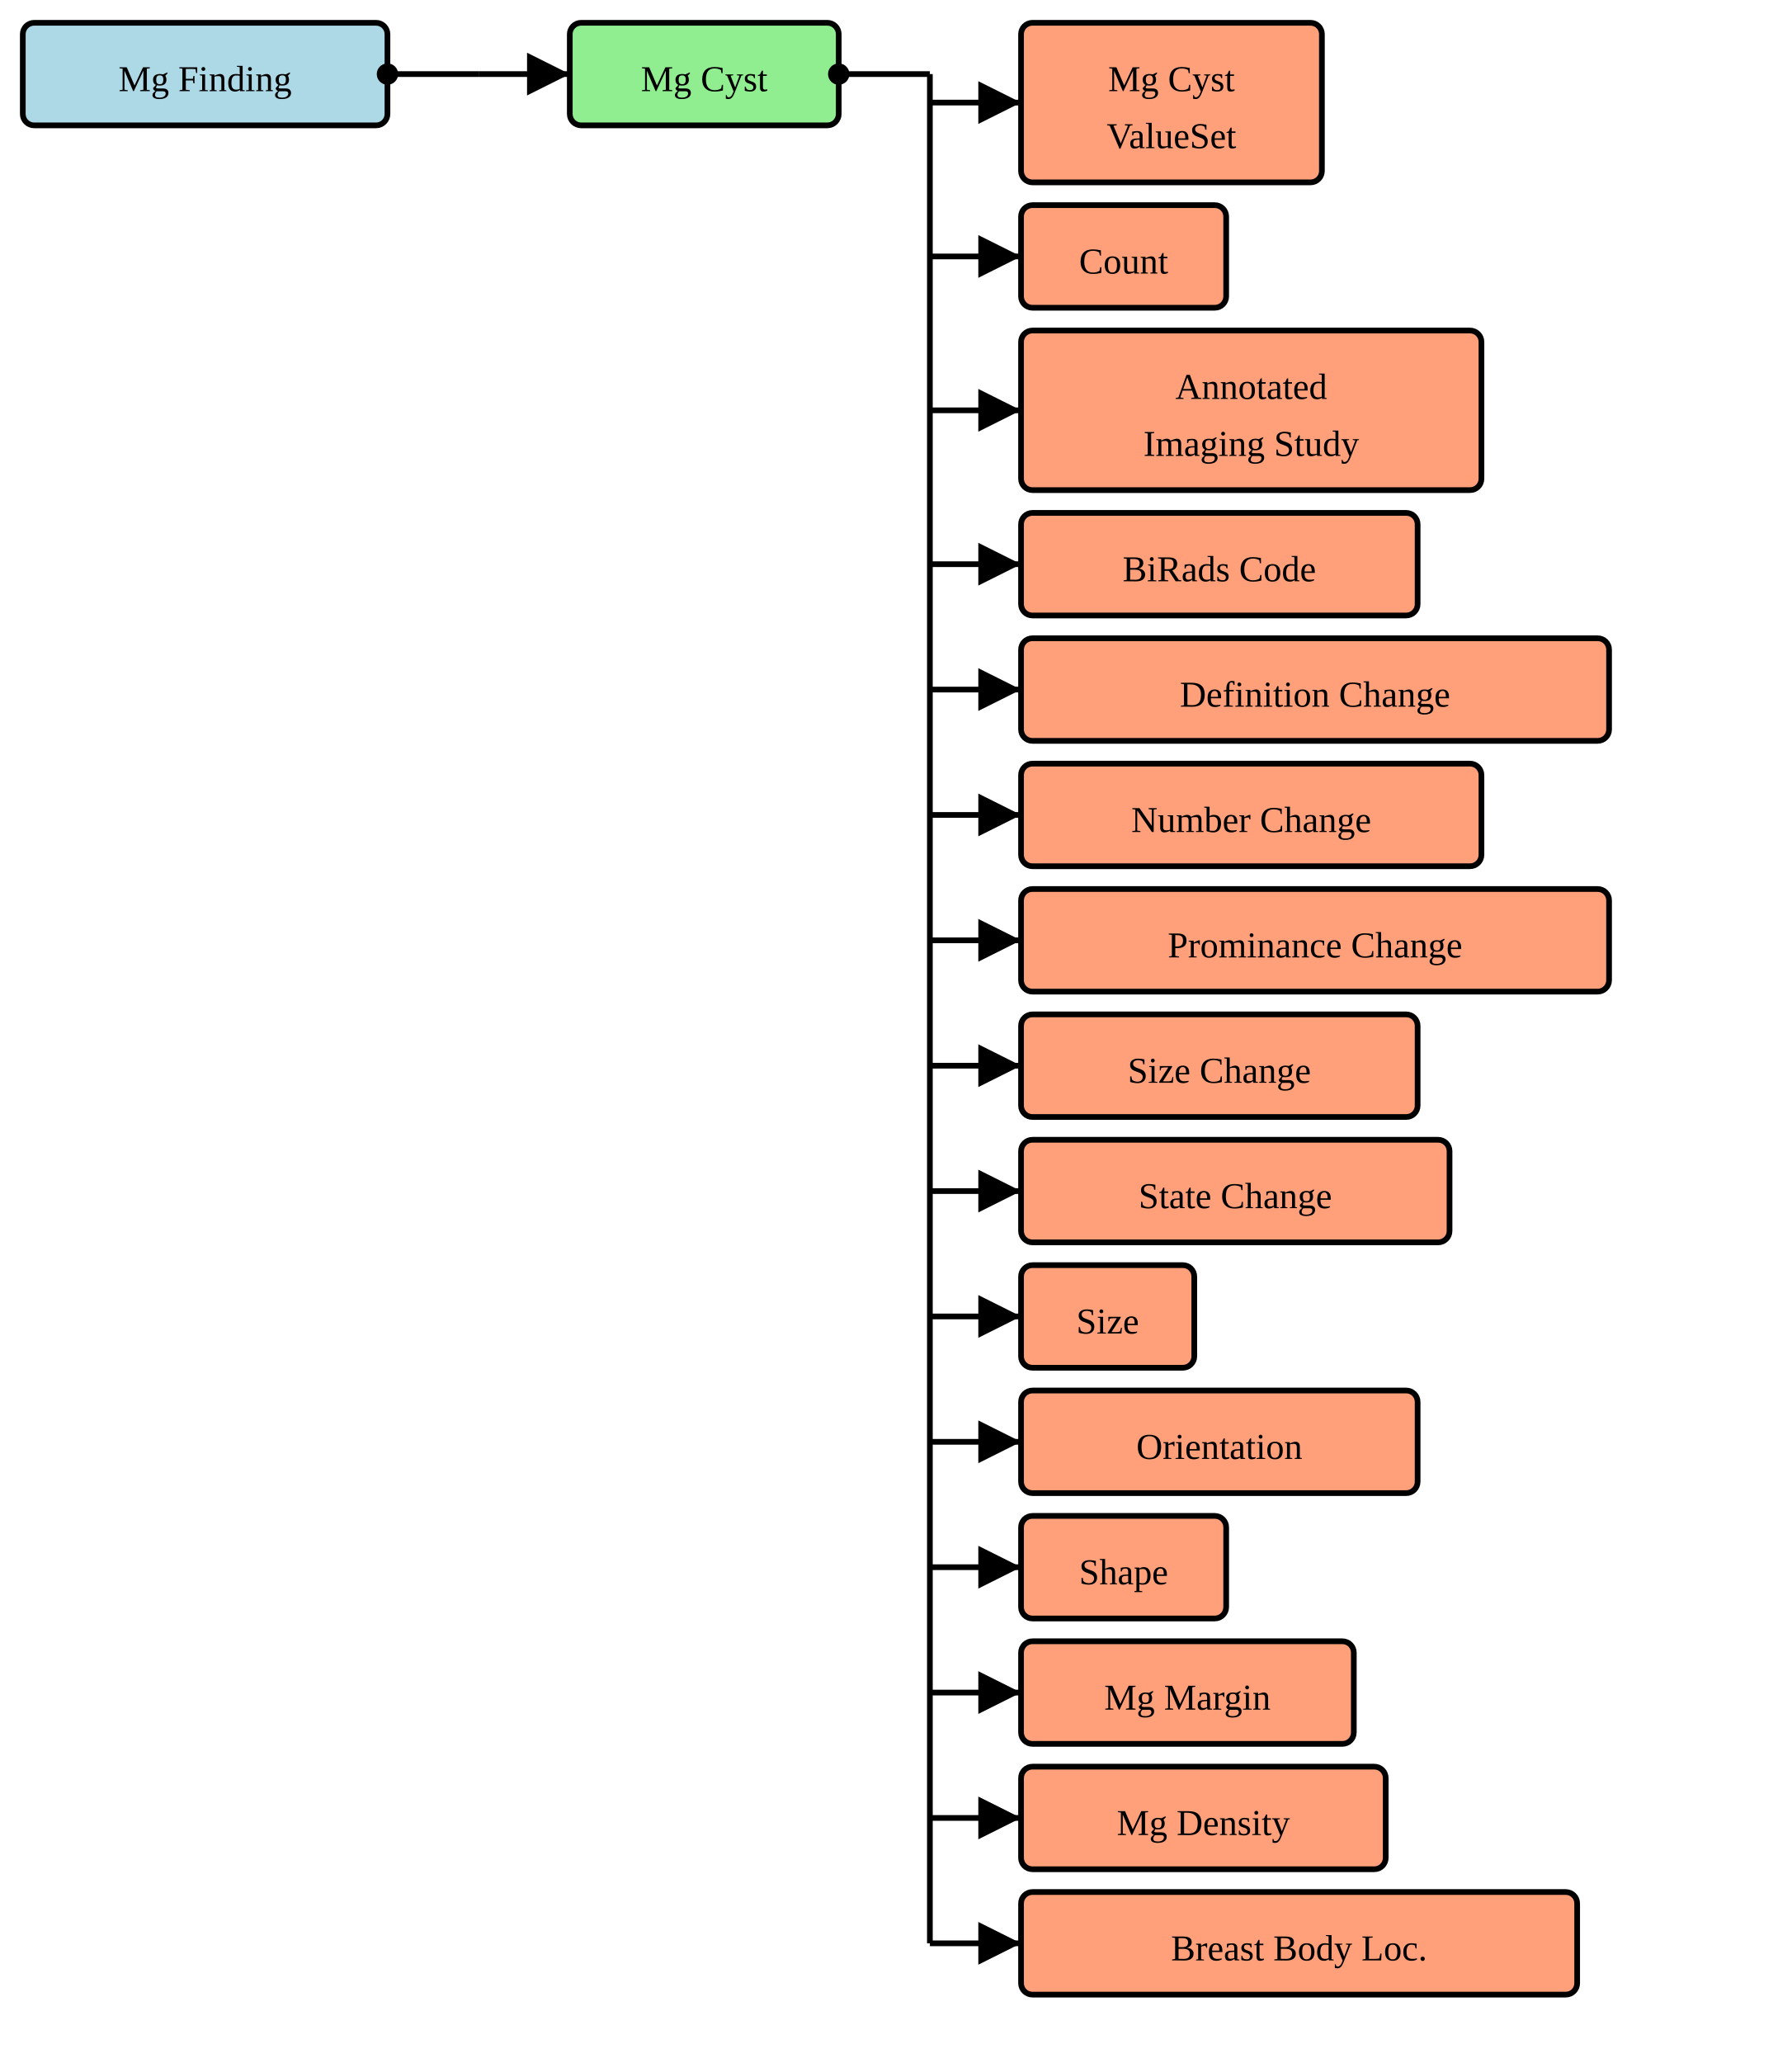
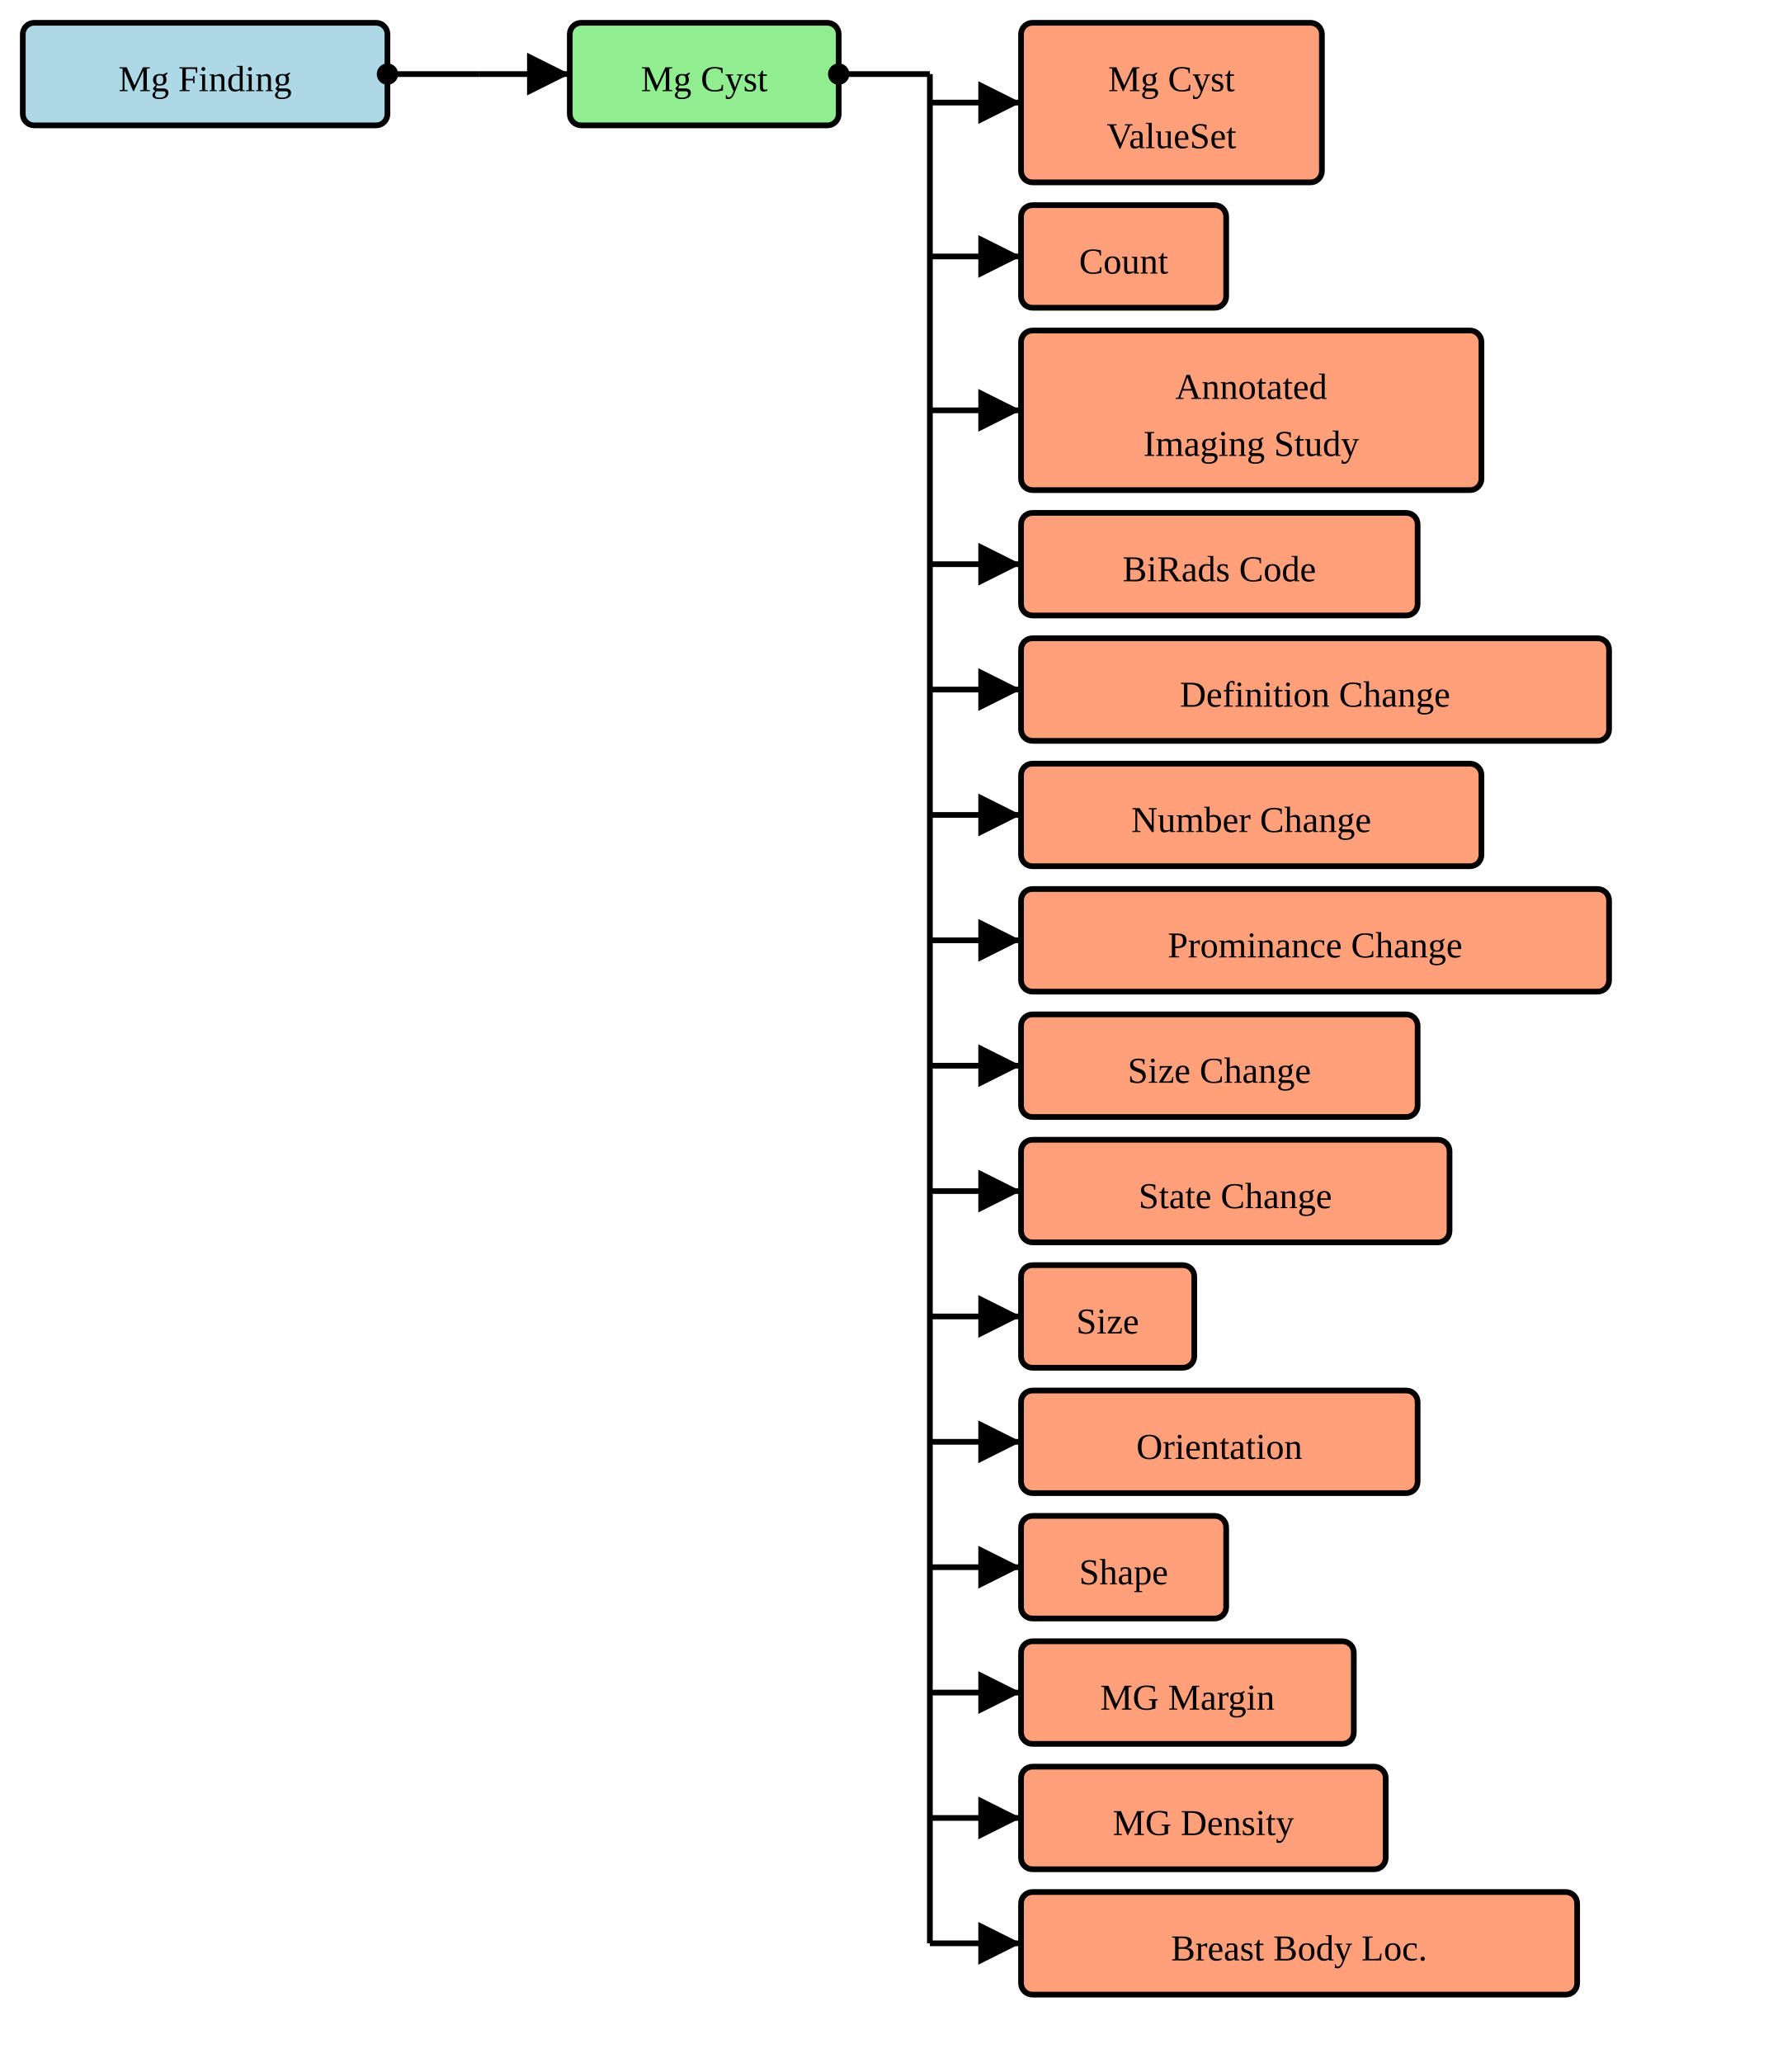
<svg xmlns="http://www.w3.org/2000/svg" version="1.1" width="589.5" height="678.75">
  <defs>
    <marker id="arrowStart" markerWidth="3.75" markerHeight="3.75" markerUnits="px" refX="1.875" refY="1.875">
      <circle fill="Black" stroke-width="0" cx="1.875" cy="1.875" r="1.875" />
    </marker>
    <marker id="arrowEnd" markerWidth="7.5" markerHeight="7.5" markerUnits="px" refX="7.5" refY="3.75">
      <polygon fill="Black" stroke-width="0" points="0 0 7.5 3.75 0 7.5" />
    </marker>
  </defs>
  <g>
    <g transform="translate(7.5 7.5)">
      <rect fill="LightBlue" stroke="Black" stroke-width="1.875" x="0" y="0" width="120" height="33.75" rx="3.75" ry="3.75" />
      <a href="./StructureDefinition-BreastRadMammoFinding.html" target="_blank">
        <text x="60" y="22.5" text-anchor="middle">Mg Finding</text>
      </a>
    </g>
    <line stroke="Black" stroke-width="1.875" marker-end="url(#arrowEnd)" x1="157.5" y1="24.375" x2="187.5" y2="24.375" />
    <line stroke="Black" stroke-width="1.875" marker-start="url(#arrowStart)" x1="127.5" y1="24.375" x2="157.5" y2="24.375" />
    <line stroke="Black" stroke-width="1.875" x1="157.5" y1="24.375" x2="157.5" y2="24.375" />
  </g>
  <g>
    <g transform="translate(187.5 7.5)">
      <rect fill="LightGreen" stroke="Black" stroke-width="1.875" x="0" y="0" width="88.5" height="33.75" rx="3.75" ry="3.75" />
      <text x="44.25" y="22.5" text-anchor="middle">Mg Cyst</text>
    </g>
    <line stroke="Black" stroke-width="1.875" marker-end="url(#arrowEnd)" x1="306" y1="33.75" x2="336" y2="33.75" />
    <line stroke="Black" stroke-width="1.875" marker-end="url(#arrowEnd)" x1="306" y1="84.375" x2="336" y2="84.375" />
    <line stroke="Black" stroke-width="1.875" marker-end="url(#arrowEnd)" x1="306" y1="135" x2="336" y2="135" />
    <line stroke="Black" stroke-width="1.875" marker-end="url(#arrowEnd)" x1="306" y1="185.625" x2="336" y2="185.625" />
    <line stroke="Black" stroke-width="1.875" marker-end="url(#arrowEnd)" x1="306" y1="226.875" x2="336" y2="226.875" />
    <line stroke="Black" stroke-width="1.875" marker-end="url(#arrowEnd)" x1="306" y1="268.125" x2="336" y2="268.125" />
    <line stroke="Black" stroke-width="1.875" marker-end="url(#arrowEnd)" x1="306" y1="309.375" x2="336" y2="309.375" />
    <line stroke="Black" stroke-width="1.875" marker-end="url(#arrowEnd)" x1="306" y1="350.625" x2="336" y2="350.625" />
    <line stroke="Black" stroke-width="1.875" marker-end="url(#arrowEnd)" x1="306" y1="391.875" x2="336" y2="391.875" />
    <line stroke="Black" stroke-width="1.875" marker-end="url(#arrowEnd)" x1="306" y1="433.125" x2="336" y2="433.125" />
    <line stroke="Black" stroke-width="1.875" marker-end="url(#arrowEnd)" x1="306" y1="474.375" x2="336" y2="474.375" />
    <line stroke="Black" stroke-width="1.875" marker-end="url(#arrowEnd)" x1="306" y1="515.625" x2="336" y2="515.625" />
    <line stroke="Black" stroke-width="1.875" marker-end="url(#arrowEnd)" x1="306" y1="556.875" x2="336" y2="556.875" />
    <line stroke="Black" stroke-width="1.875" marker-end="url(#arrowEnd)" x1="306" y1="598.125" x2="336" y2="598.125" />
    <line stroke="Black" stroke-width="1.875" marker-end="url(#arrowEnd)" x1="306" y1="639.375" x2="336" y2="639.375" />
    <line stroke="Black" stroke-width="1.875" marker-start="url(#arrowStart)" x1="276" y1="24.375" x2="306" y2="24.375" />
    <line stroke="Black" stroke-width="1.875" x1="306" y1="24.375" x2="306" y2="639.375" />
  </g>
  <g>
    <g transform="translate(336 7.5)">
      <rect fill="LightSalmon" stroke="Black" stroke-width="1.875" x="0" y="0" width="99" height="52.5" rx="3.75" ry="3.75" />
      <a href="./ValueSet-BreastRadMammoAbnormalityCystVS.html" target="_blank">
        <text x="49.5" y="22.5" text-anchor="middle">Mg Cyst</text>
      </a>
      <a href="./ValueSet-BreastRadMammoAbnormalityCystVS.html" target="_blank">
        <text x="49.5" y="41.25" text-anchor="middle">ValueSet</text>
      </a>
    </g>
    <g transform="translate(336 67.5)">
      <rect fill="LightSalmon" stroke="Black" stroke-width="1.875" x="0" y="0" width="67.5" height="33.75" rx="3.75" ry="3.75" />
      <a href="./StructureDefinition-CommonCount.html" target="_blank">
        <text x="33.75" y="22.5" text-anchor="middle">Count</text>
      </a>
    </g>
    <g transform="translate(336 108.75)">
      <rect fill="LightSalmon" stroke="Black" stroke-width="1.875" x="0" y="0" width="151.5" height="52.5" rx="3.75" ry="3.75" />
      <a href="./StructureDefinition-AimAnnotatedImagingStudy.html" target="_blank">
        <text x="75.75" y="22.5" text-anchor="middle">Annotated</text>
      </a>
      <a href="./StructureDefinition-AimAnnotatedImagingStudy.html" target="_blank">
        <text x="75.75" y="41.25" text-anchor="middle">Imaging Study</text>
      </a>
    </g>
    <g transform="translate(336 168.75)">
      <rect fill="LightSalmon" stroke="Black" stroke-width="1.875" x="0" y="0" width="130.5" height="33.75" rx="3.75" ry="3.75" />
      <a href="./StructureDefinition-BiRadsAssessmentCategory.html" target="_blank">
        <text x="65.25" y="22.5" text-anchor="middle">BiRads Code</text>
      </a>
    </g>
    <g transform="translate(336 210)">
      <rect fill="LightSalmon" stroke="Black" stroke-width="1.875" x="0" y="0" width="193.5" height="33.75" rx="3.75" ry="3.75" />
      <a href="./StructureDefinition-CommonObservedChangeInDefinition.html" target="_blank">
        <text x="96.75" y="22.5" text-anchor="middle">Definition Change</text>
      </a>
    </g>
    <g transform="translate(336 251.25)">
      <rect fill="LightSalmon" stroke="Black" stroke-width="1.875" x="0" y="0" width="151.5" height="33.75" rx="3.75" ry="3.75" />
      <a href="./StructureDefinition-CommonObservedChangeInNumber.html" target="_blank">
        <text x="75.75" y="22.5" text-anchor="middle">Number Change</text>
      </a>
    </g>
    <g transform="translate(336 292.5)">
      <rect fill="LightSalmon" stroke="Black" stroke-width="1.875" x="0" y="0" width="193.5" height="33.75" rx="3.75" ry="3.75" />
      <a href="./StructureDefinition-CommonObservedChangeInProminance.html" target="_blank">
        <text x="96.75" y="22.5" text-anchor="middle">Prominance Change</text>
      </a>
    </g>
    <g transform="translate(336 333.75)">
      <rect fill="LightSalmon" stroke="Black" stroke-width="1.875" x="0" y="0" width="130.5" height="33.75" rx="3.75" ry="3.75" />
      <a href="./StructureDefinition-CommonObservedChangeInSize.html" target="_blank">
        <text x="65.25" y="22.5" text-anchor="middle">Size Change</text>
      </a>
    </g>
    <g transform="translate(336 375)">
      <rect fill="LightSalmon" stroke="Black" stroke-width="1.875" x="0" y="0" width="141" height="33.75" rx="3.75" ry="3.75" />
      <a href="./StructureDefinition-CommonObservedChangeInState.html" target="_blank">
        <text x="70.5" y="22.5" text-anchor="middle">State Change</text>
      </a>
    </g>
    <g transform="translate(336 416.25)">
      <rect fill="LightSalmon" stroke="Black" stroke-width="1.875" x="0" y="0" width="57" height="33.75" rx="3.75" ry="3.75" />
      <a href="./StructureDefinition-CommonSize.html" target="_blank">
        <text x="28.5" y="22.5" text-anchor="middle">Size</text>
      </a>
    </g>
    <g transform="translate(336 457.5)">
      <rect fill="LightSalmon" stroke="Black" stroke-width="1.875" x="0" y="0" width="130.5" height="33.75" rx="3.75" ry="3.75" />
-       <a href="./StructureDefinition-CommonOrientation.html" target="_blank">
+       <a href="./StructureDefinition-Orientation.html" target="_blank">
        <text x="65.25" y="22.5" text-anchor="middle">Orientation</text>
      </a>
    </g>
    <g transform="translate(336 498.75)">
      <rect fill="LightSalmon" stroke="Black" stroke-width="1.875" x="0" y="0" width="67.5" height="33.75" rx="3.75" ry="3.75" />
      <a href="./StructureDefinition-MammoShape.html" target="_blank">
        <text x="33.75" y="22.5" text-anchor="middle">Shape</text>
      </a>
    </g>
    <g transform="translate(336 540)">
      <rect fill="LightSalmon" stroke="Black" stroke-width="1.875" x="0" y="0" width="109.5" height="33.75" rx="3.75" ry="3.75" />
-       <a href="./StructureDefinition-BreastRadMammoMassMargin.html" target="_blank">
-         <text x="54.75" y="22.5" text-anchor="middle">Mg Margin</text>
+       <a href="./StructureDefinition-MGMargin.html" target="_blank">
+         <text x="54.75" y="22.5" text-anchor="middle">MG Margin</text>
      </a>
    </g>
    <g transform="translate(336 581.25)">
      <rect fill="LightSalmon" stroke="Black" stroke-width="1.875" x="0" y="0" width="120" height="33.75" rx="3.75" ry="3.75" />
-       <a href="./StructureDefinition-BreastRadMammoDensity.html" target="_blank">
-         <text x="60" y="22.5" text-anchor="middle">Mg Density</text>
+       <a href="./StructureDefinition-MGDensity.html" target="_blank">
+         <text x="60" y="22.5" text-anchor="middle">MG Density</text>
      </a>
    </g>
    <g transform="translate(336 622.5)">
      <rect fill="LightSalmon" stroke="Black" stroke-width="1.875" x="0" y="0" width="183" height="33.75" rx="3.75" ry="3.75" />
      <a href="./StructureDefinition-BreastBodyLocationExtension.html" target="_blank">
        <text x="91.5" y="22.5" text-anchor="middle">Breast Body Loc.</text>
      </a>
    </g>
  </g>
</svg>
